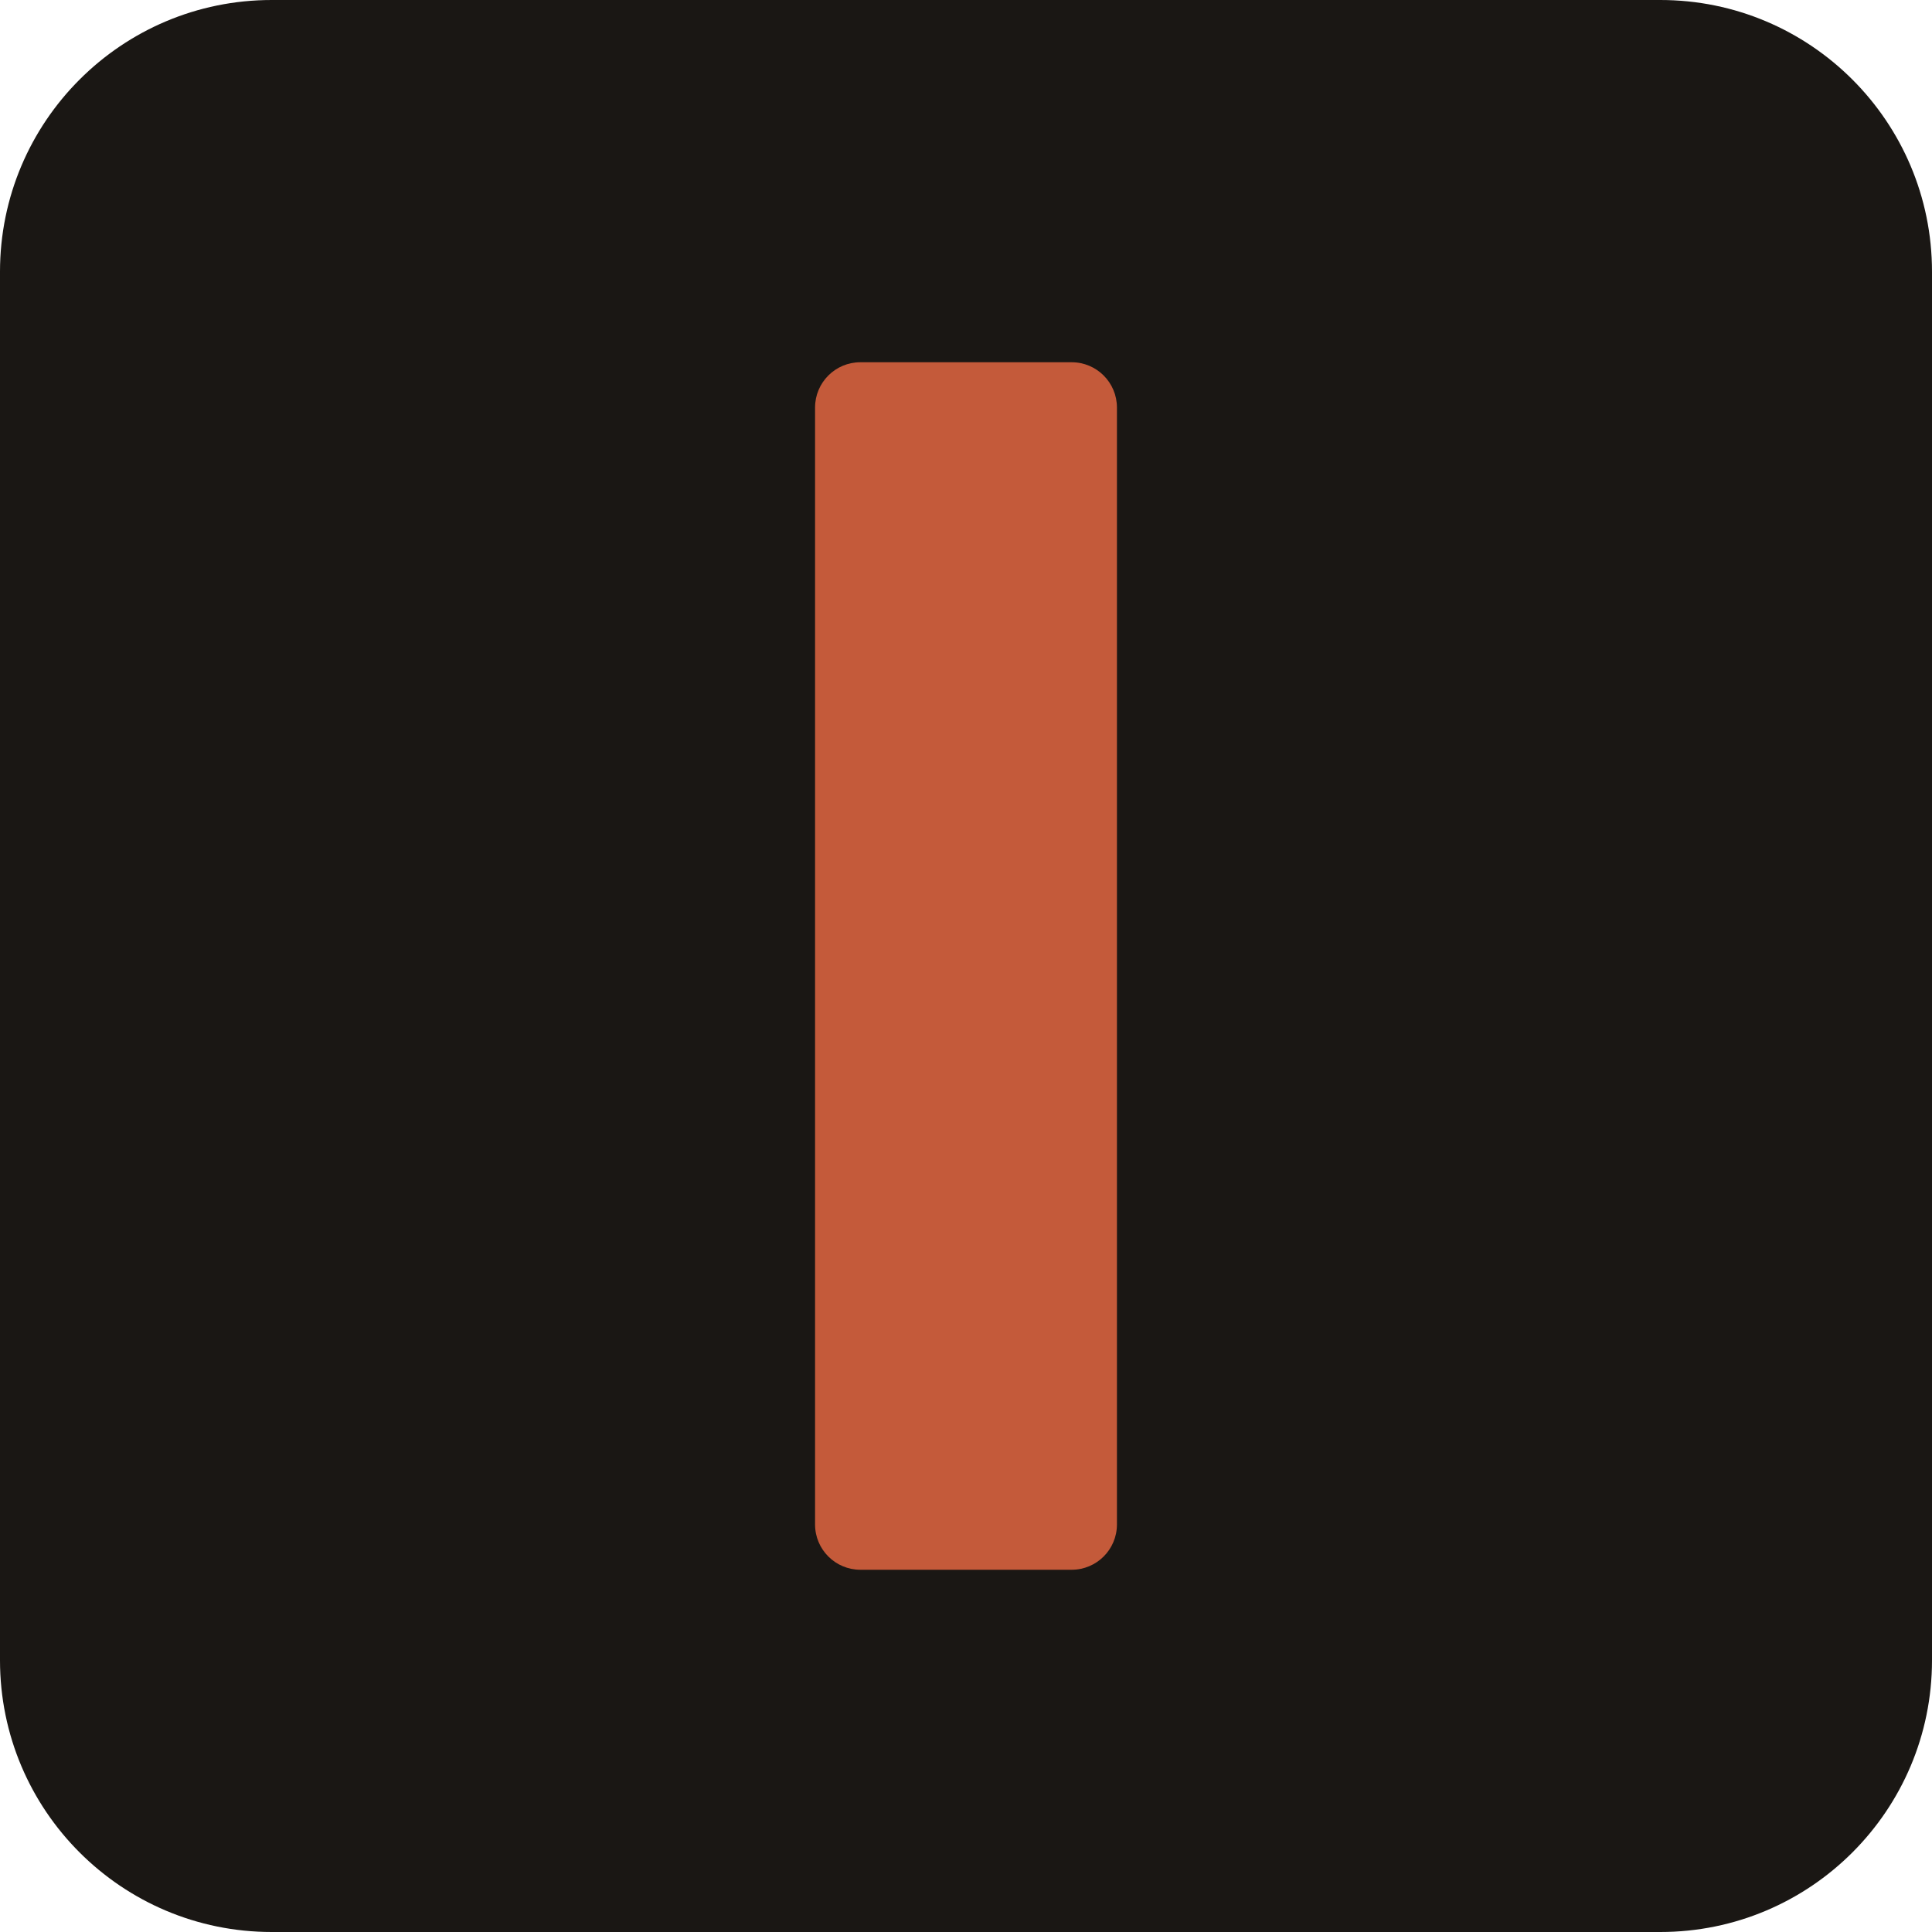
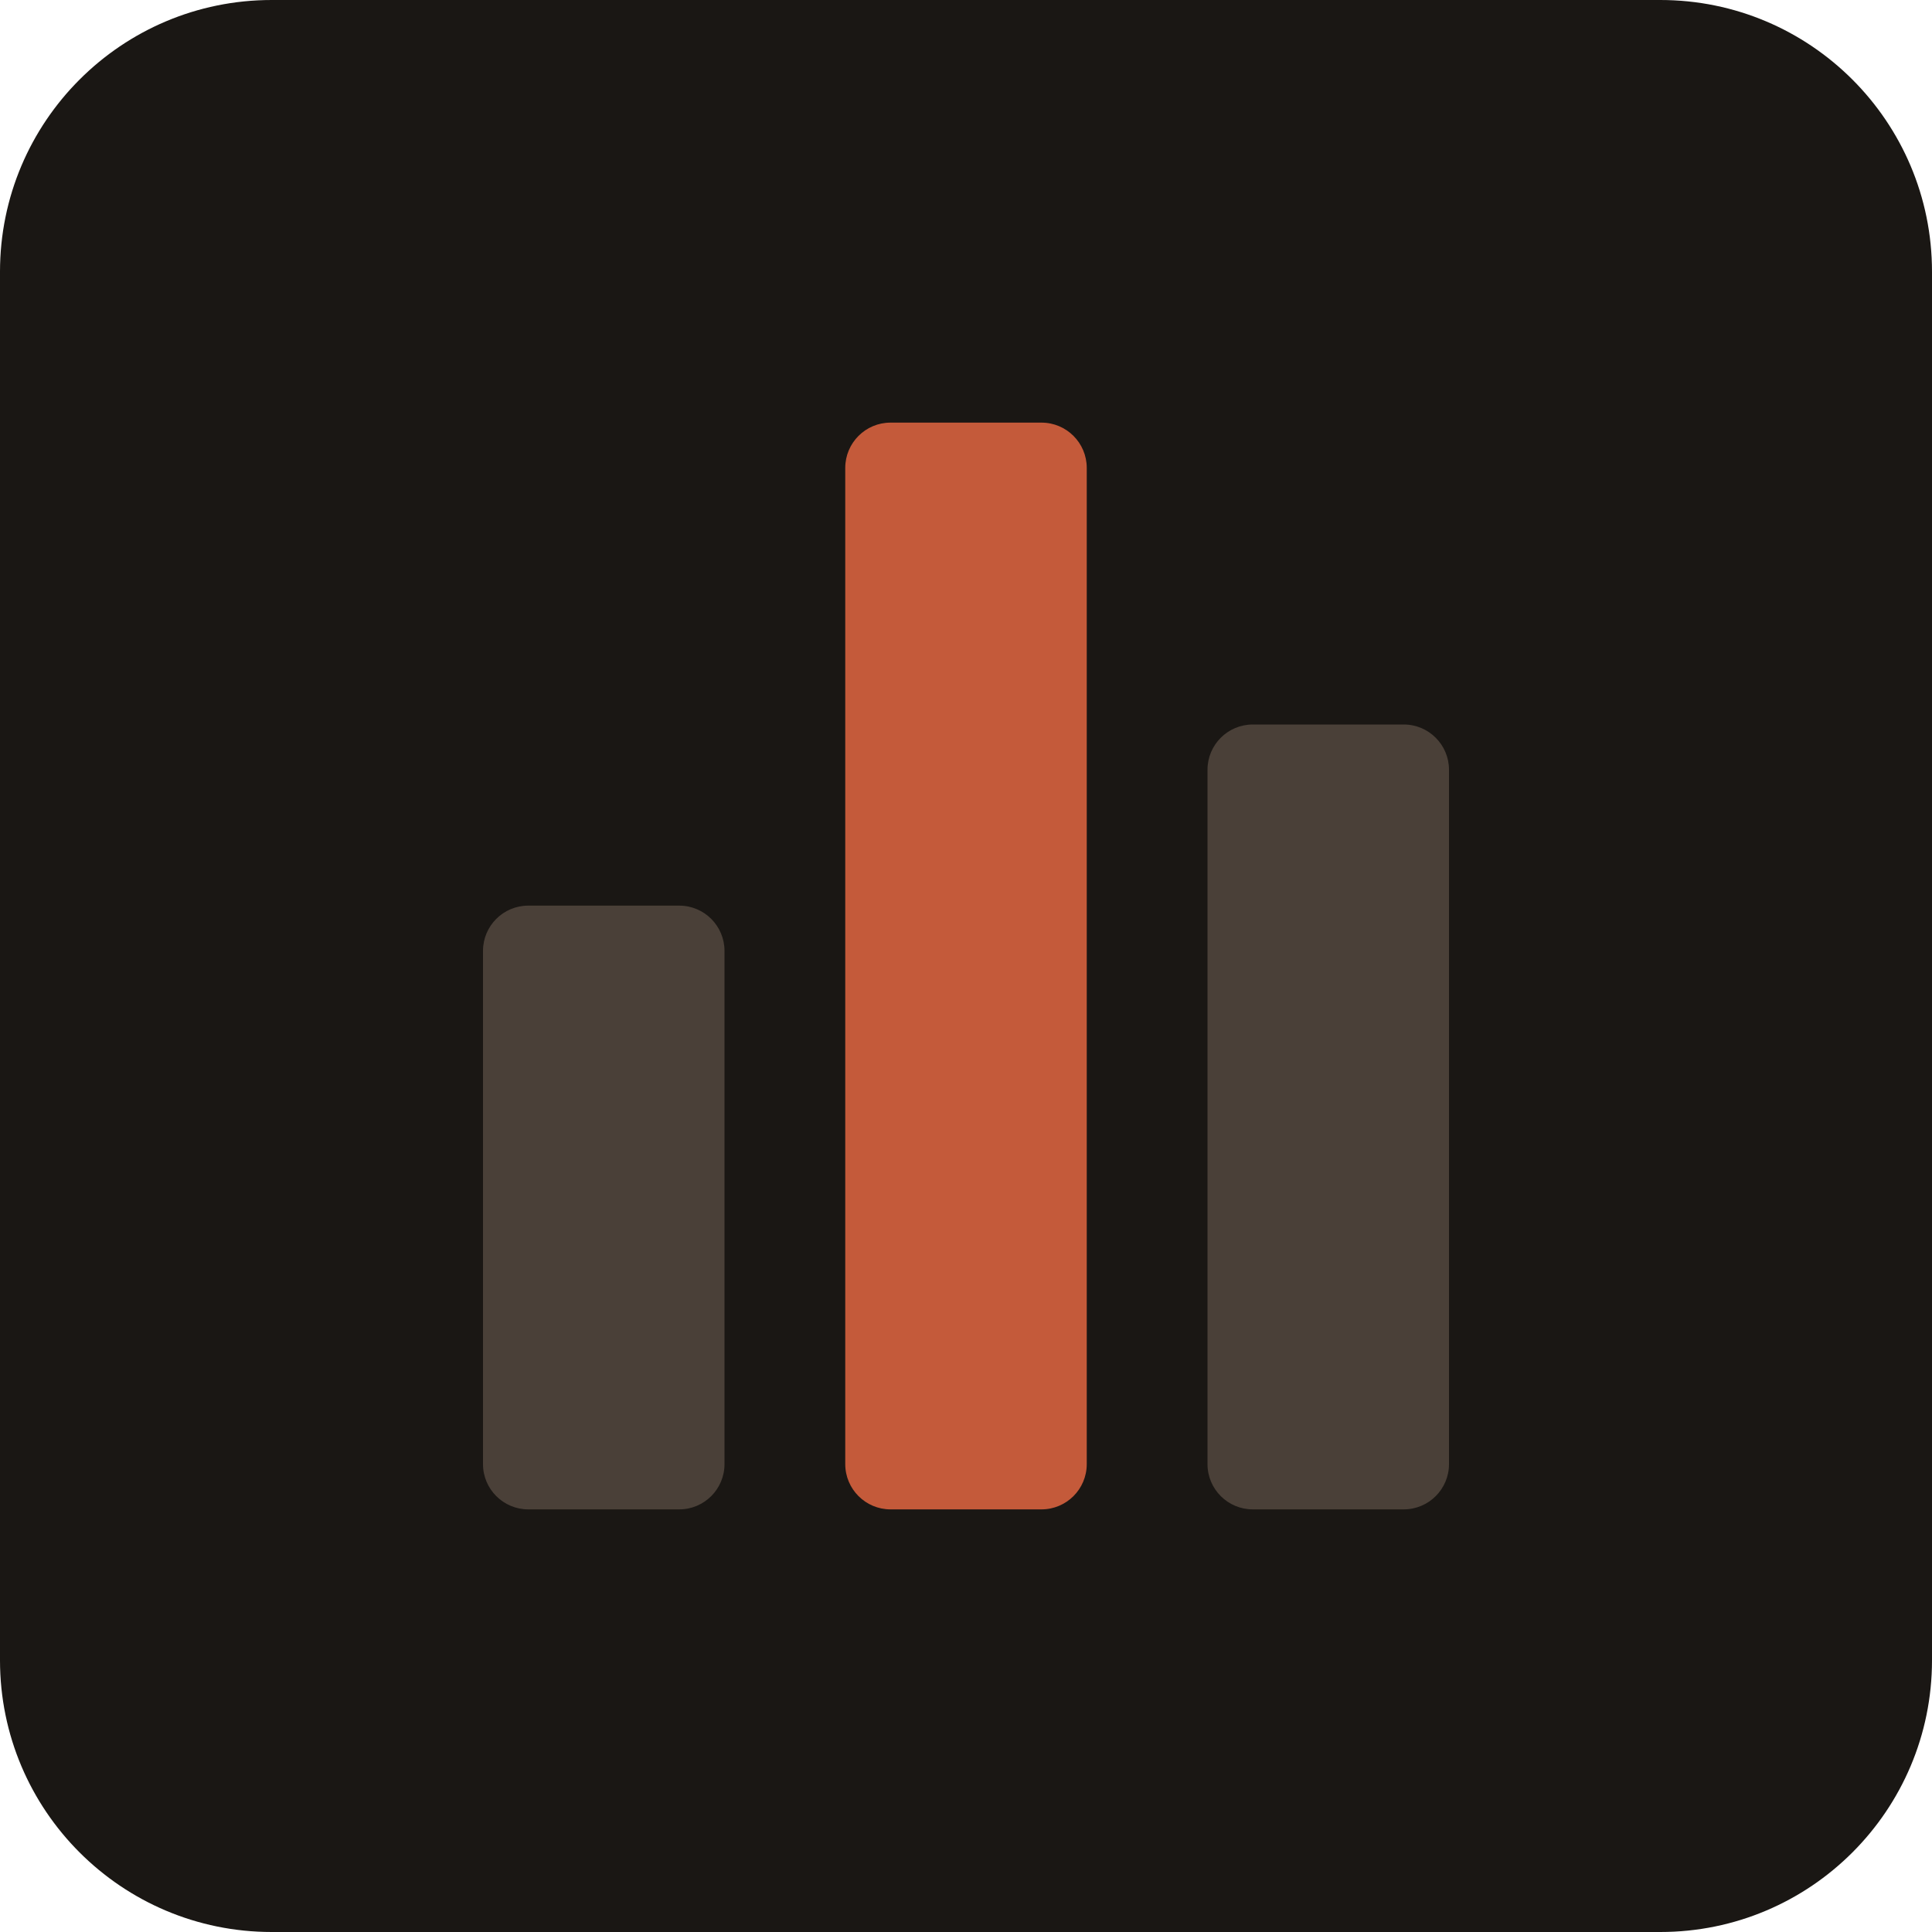
<svg xmlns="http://www.w3.org/2000/svg" width="256" height="256" viewBox="0 0 256 256" fill="none">
  <rect width="256" height="256" rx="36" fill="#1A1714" />
-   <rect x="108" y="48" width="40" height="160" rx="6" fill="#C45A3A" />
+   <rect x="64" y="120" width="32" height="80" rx="6" fill="#4A4038" />
+   <rect x="112" y="56" width="32" height="144" rx="6" fill="#C45A3A" />
+   <rect x="160" y="96" width="32" height="104" rx="6" fill="#4A4038" />
</svg>
